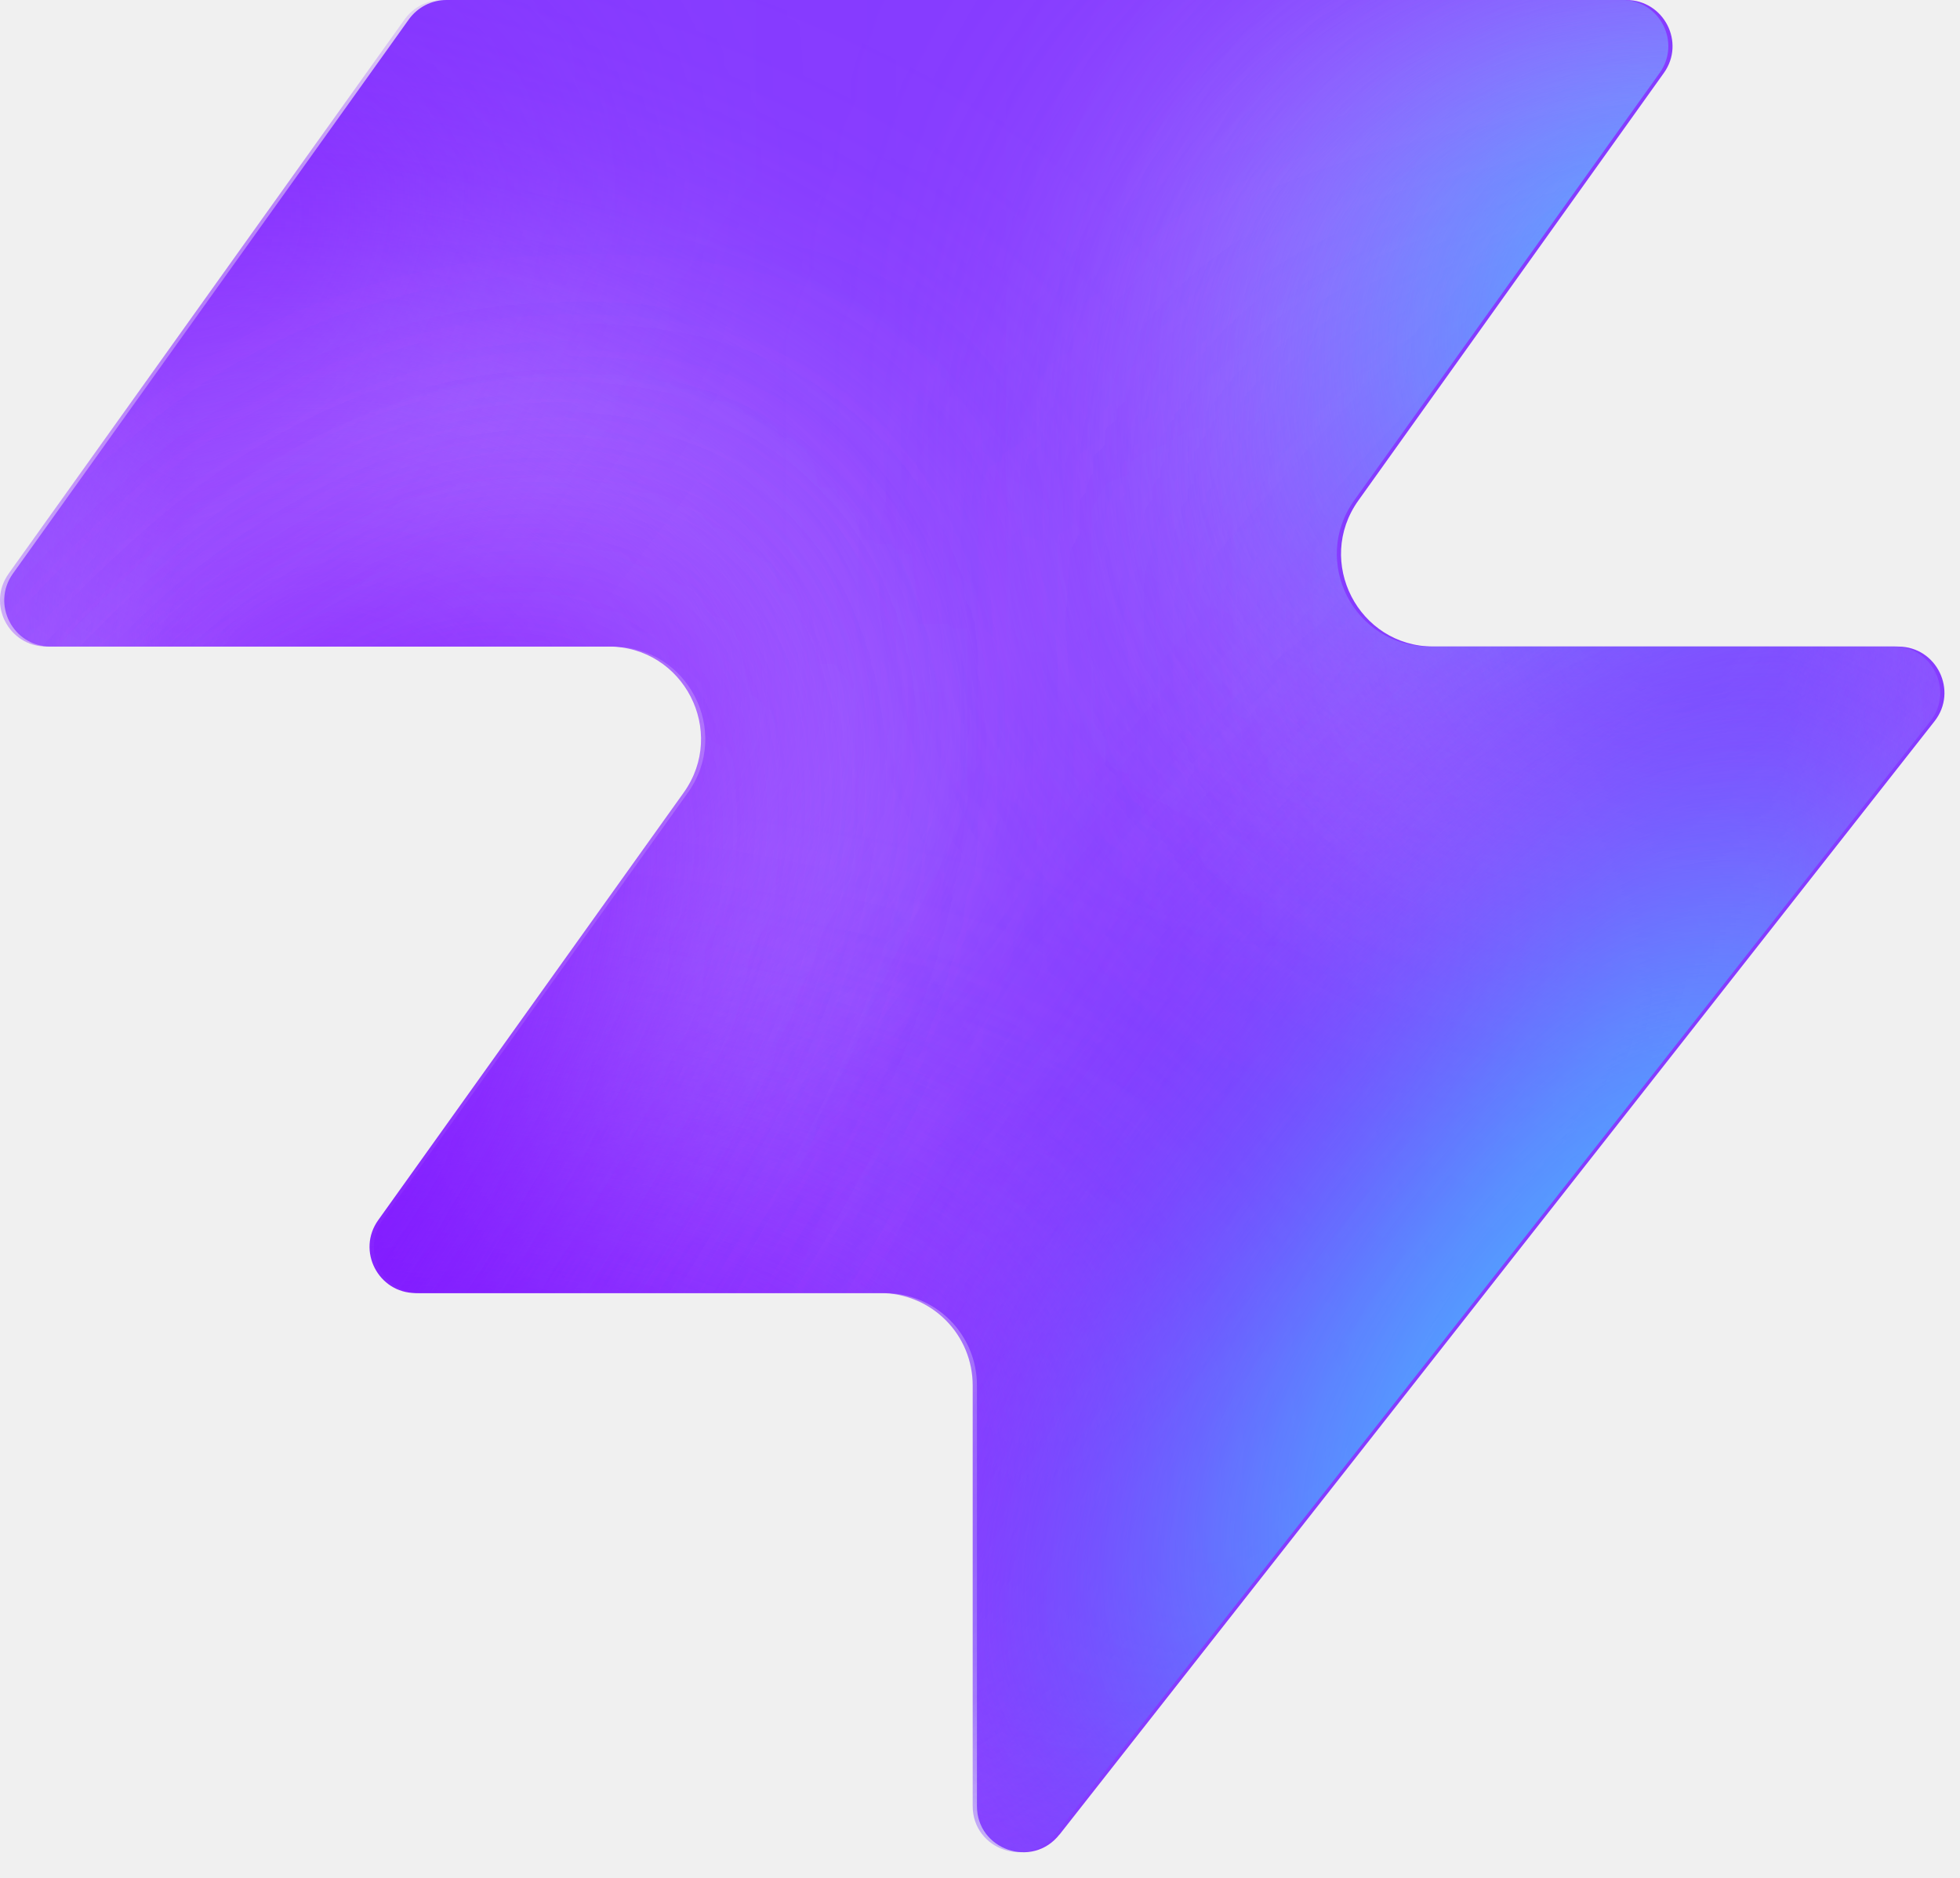
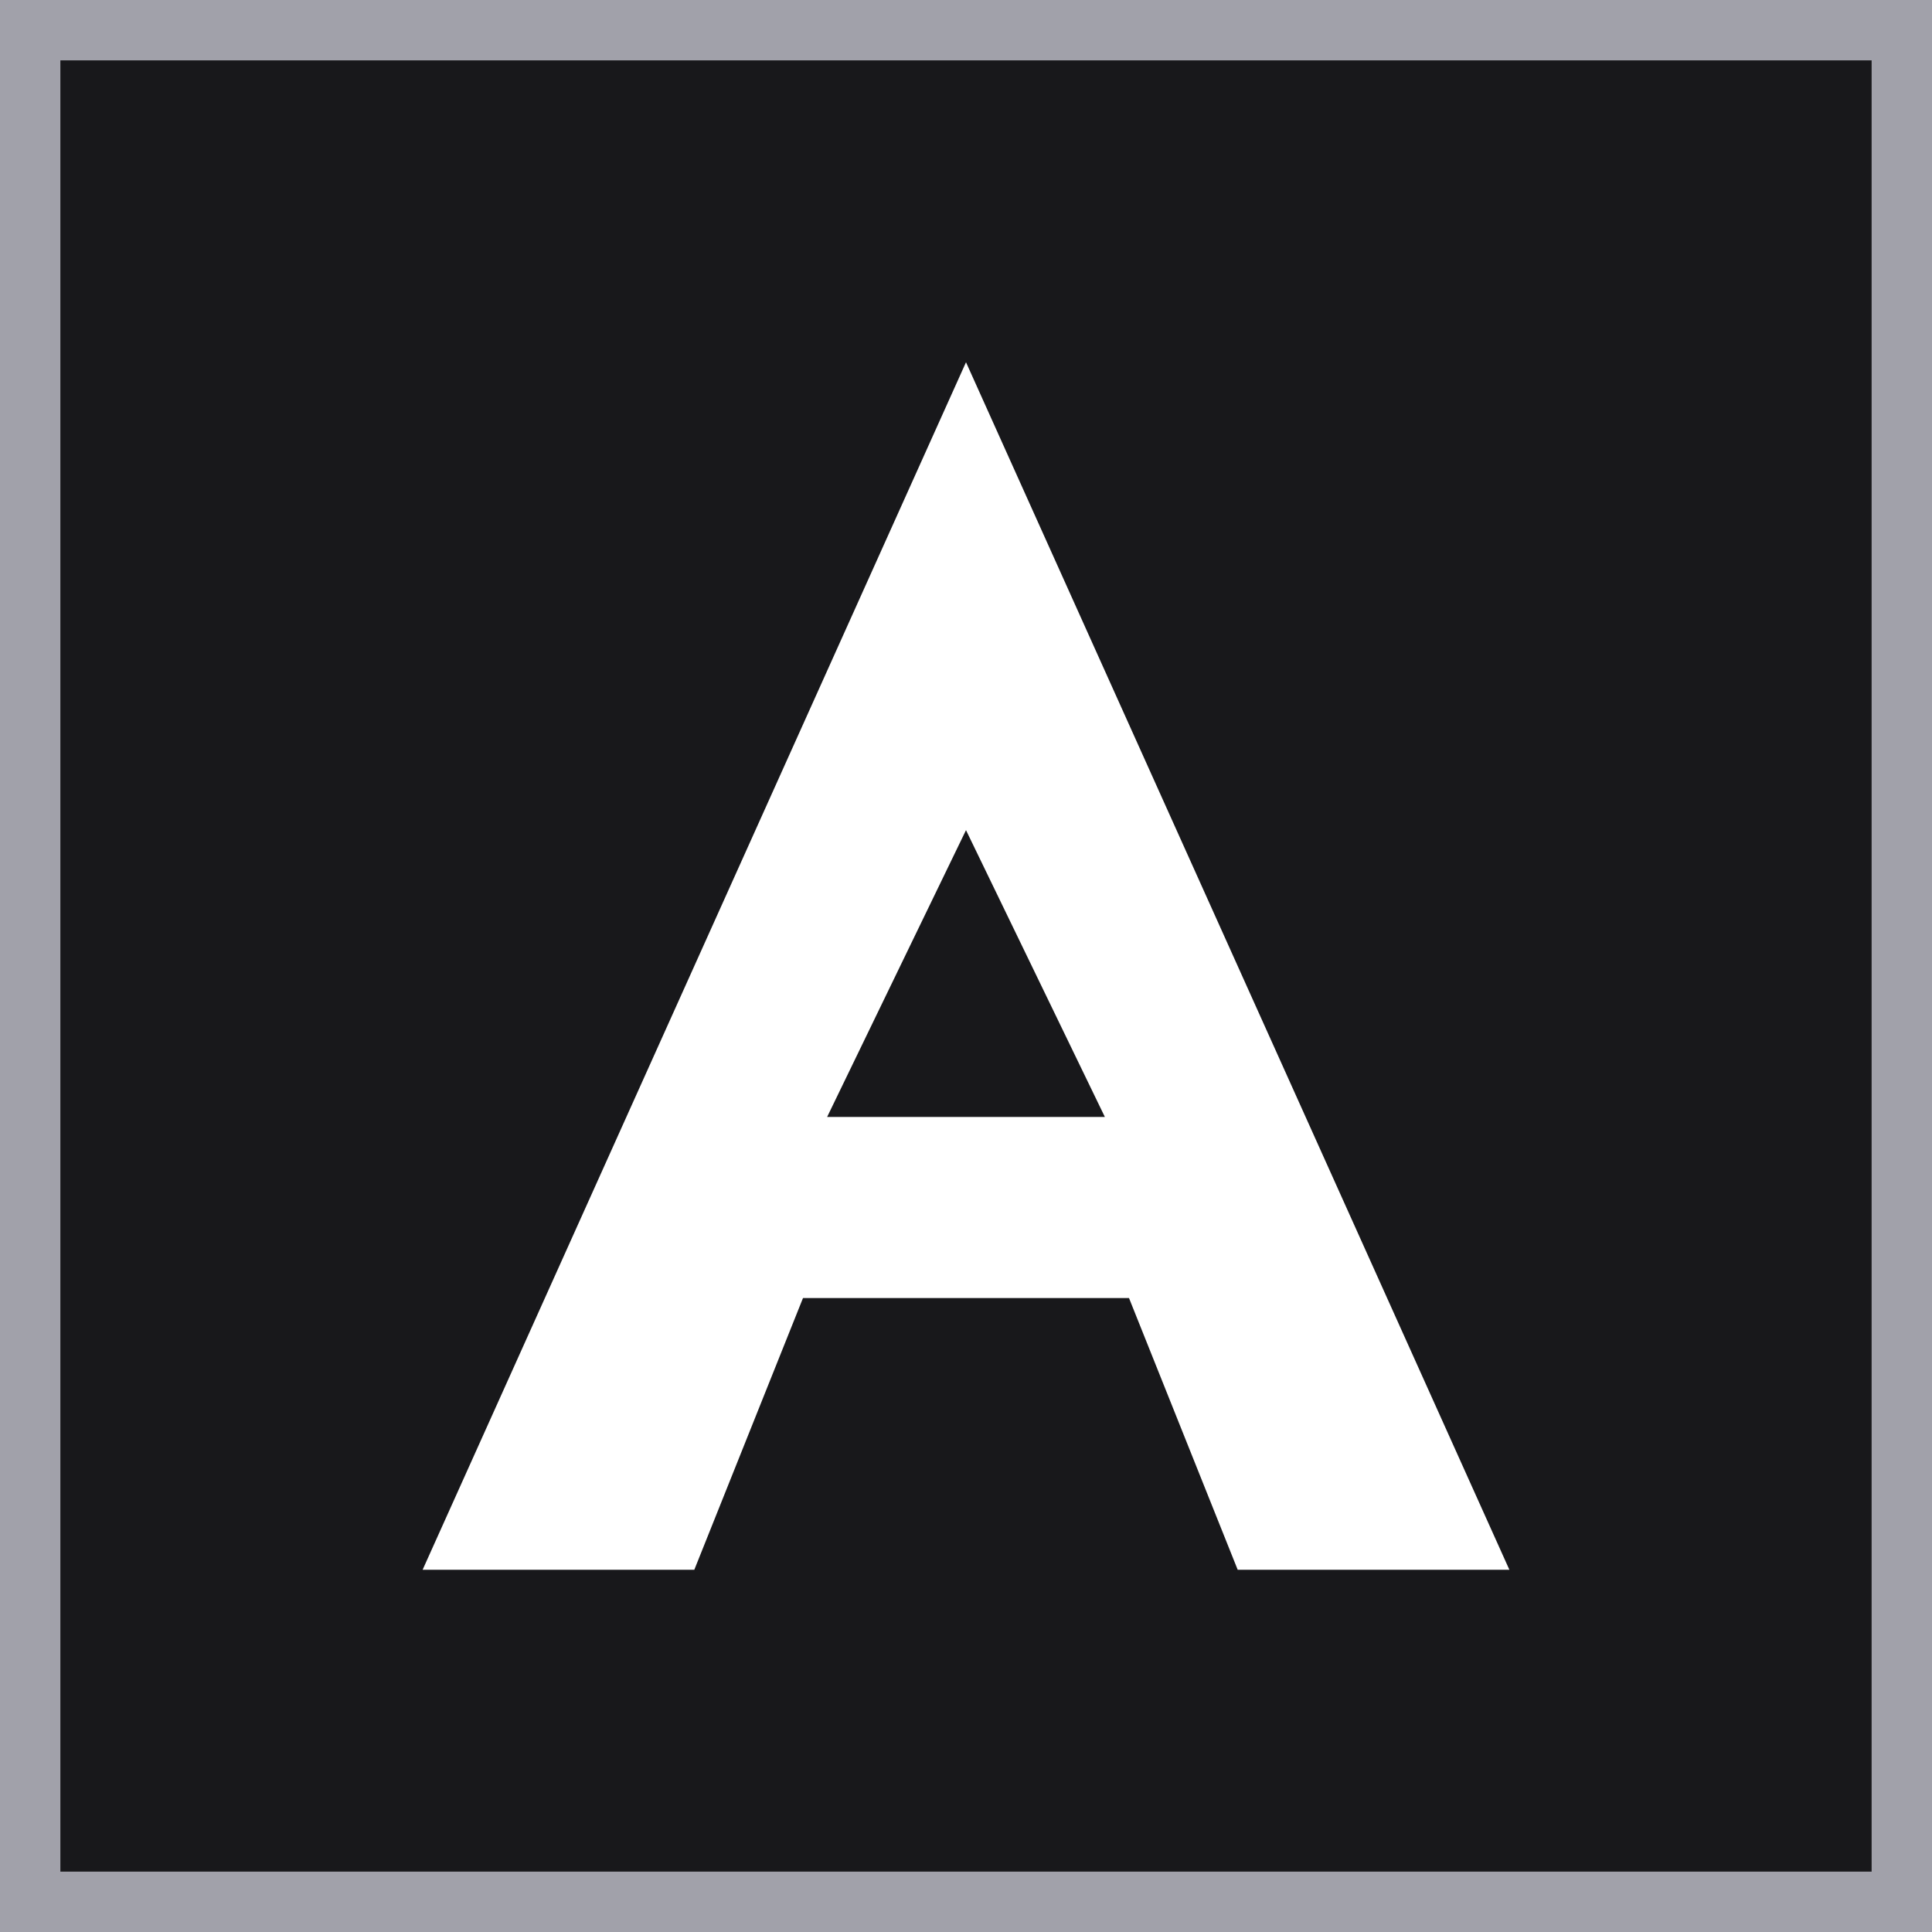
- <svg xmlns="http://www.w3.org/2000/svg" width="48" height="46" fill="none" viewBox="0 0 48 46">
-   <path fill="#863bff" d="M25.946 44.938c-.664.845-2.021.375-2.021-.698V33.937a2.26 2.26 0 0 0-2.262-2.262H10.287c-.92 0-1.456-1.04-.92-1.788l7.48-10.471c1.07-1.497 0-3.578-1.842-3.578H1.237c-.92 0-1.456-1.04-.92-1.788L10.013.474c.214-.297.556-.474.92-.474h28.894c.92 0 1.456 1.04.92 1.788l-7.48 10.471c-1.07 1.498 0 3.579 1.842 3.579h11.377c.943 0 1.473 1.088.89 1.83L25.947 44.94z" style="fill:#863bff;fill:color(display-p3 .525 .23 1);fill-opacity:1" />
-   <mask id="a" width="48" height="46" x="0" y="0" maskUnits="userSpaceOnUse" style="mask-type:alpha">
-     <path fill="#000" d="M25.842 44.938c-.664.844-2.021.375-2.021-.698V33.937a2.26 2.26 0 0 0-2.262-2.262H10.183c-.92 0-1.456-1.04-.92-1.788l7.48-10.471c1.07-1.498 0-3.579-1.842-3.579H1.133c-.92 0-1.456-1.04-.92-1.787L9.91.473c.214-.297.556-.474.92-.474h28.894c.92 0 1.456 1.04.92 1.788l-7.48 10.471c-1.07 1.498 0 3.578 1.842 3.578h11.377c.943 0 1.473 1.088.89 1.832L25.843 44.94z" style="fill:#000;fill-opacity:1" />
-   </mask>
-   <g mask="url(#a)">
-     <g filter="url(#b)">
-       <ellipse cx="5.508" cy="14.704" fill="#ede6ff" rx="5.508" ry="14.704" style="fill:#ede6ff;fill:color(display-p3 .927 .903 1);fill-opacity:1" transform="matrix(.00324 1 1 -.00324 -4.47 31.516)" />
-     </g>
-     <g filter="url(#c)">
-       <ellipse cx="10.399" cy="29.851" fill="#ede6ff" rx="10.399" ry="29.851" style="fill:#ede6ff;fill:color(display-p3 .927 .903 1);fill-opacity:1" transform="matrix(.00324 1 1 -.00324 -39.328 7.883)" />
-     </g>
-     <g filter="url(#d)">
-       <ellipse cx="5.508" cy="30.487" fill="#7e14ff" rx="5.508" ry="30.487" style="fill:#7e14ff;fill:color(display-p3 .492 .077 1);fill-opacity:1" transform="rotate(89.814 -25.913 -14.639)scale(1 -1)" />
-     </g>
-     <g filter="url(#e)">
-       <ellipse cx="5.508" cy="30.599" fill="#7e14ff" rx="5.508" ry="30.599" style="fill:#7e14ff;fill:color(display-p3 .492 .077 1);fill-opacity:1" transform="rotate(89.814 -32.644 -3.334)scale(1 -1)" />
-     </g>
-     <g filter="url(#f)">
-       <ellipse cx="5.508" cy="30.599" fill="#7e14ff" rx="5.508" ry="30.599" style="fill:#7e14ff;fill:color(display-p3 .492 .077 1);fill-opacity:1" transform="matrix(.00324 1 1 -.00324 -34.34 30.47)" />
-     </g>
-     <g filter="url(#g)">
-       <ellipse cx="14.072" cy="22.078" fill="#ede6ff" rx="14.072" ry="22.078" style="fill:#ede6ff;fill:color(display-p3 .927 .903 1);fill-opacity:1" transform="rotate(93.35 24.506 48.493)scale(-1 1)" />
-     </g>
-     <g filter="url(#h)">
-       <ellipse cx="3.47" cy="21.501" fill="#7e14ff" rx="3.47" ry="21.501" style="fill:#7e14ff;fill:color(display-p3 .492 .077 1);fill-opacity:1" transform="rotate(89.009 28.708 47.59)scale(-1 1)" />
-     </g>
-     <g filter="url(#i)">
-       <ellipse cx="3.47" cy="21.501" fill="#7e14ff" rx="3.47" ry="21.501" style="fill:#7e14ff;fill:color(display-p3 .492 .077 1);fill-opacity:1" transform="rotate(89.009 28.708 47.59)scale(-1 1)" />
-     </g>
-     <g filter="url(#j)">
-       <ellipse cx=".387" cy="8.972" fill="#7e14ff" rx="4.407" ry="29.108" style="fill:#7e14ff;fill:color(display-p3 .492 .077 1);fill-opacity:1" transform="rotate(39.51 .387 8.972)" />
-     </g>
-     <g filter="url(#k)">
-       <ellipse cx="47.523" cy="-6.092" fill="#7e14ff" rx="4.407" ry="29.108" style="fill:#7e14ff;fill:color(display-p3 .492 .077 1);fill-opacity:1" transform="rotate(37.892 47.523 -6.092)" />
-     </g>
-     <g filter="url(#l)">
-       <ellipse cx="41.412" cy="6.333" fill="#47bfff" rx="5.971" ry="9.665" style="fill:#47bfff;fill:color(display-p3 .28 .748 1);fill-opacity:1" transform="rotate(37.892 41.412 6.333)" />
-     </g>
-     <g filter="url(#m)">
-       <ellipse cx="-1.879" cy="38.332" fill="#7e14ff" rx="4.407" ry="29.108" style="fill:#7e14ff;fill:color(display-p3 .492 .077 1);fill-opacity:1" transform="rotate(37.892 -1.88 38.332)" />
-     </g>
-     <g filter="url(#n)">
-       <ellipse cx="-1.879" cy="38.332" fill="#7e14ff" rx="4.407" ry="29.108" style="fill:#7e14ff;fill:color(display-p3 .492 .077 1);fill-opacity:1" transform="rotate(37.892 -1.88 38.332)" />
-     </g>
-     <g filter="url(#o)">
-       <ellipse cx="35.651" cy="29.907" fill="#7e14ff" rx="4.407" ry="29.108" style="fill:#7e14ff;fill:color(display-p3 .492 .077 1);fill-opacity:1" transform="rotate(37.892 35.651 29.907)" />
-     </g>
-     <g filter="url(#p)">
-       <ellipse cx="38.418" cy="32.4" fill="#47bfff" rx="5.971" ry="15.297" style="fill:#47bfff;fill:color(display-p3 .28 .748 1);fill-opacity:1" transform="rotate(37.892 38.418 32.4)" />
-     </g>
-   </g>
-   <defs>
-     <filter id="b" width="60.045" height="41.654" x="-19.77" y="16.149" color-interpolation-filters="sRGB" filterUnits="userSpaceOnUse">
-       <feFlood flood-opacity="0" result="BackgroundImageFix" />
-       <feBlend in="SourceGraphic" in2="BackgroundImageFix" result="shape" />
-       <feGaussianBlur result="effect1_foregroundBlur_2002_17158" stdDeviation="7.659" />
-     </filter>
-     <filter id="c" width="90.34" height="51.437" x="-54.613" y="-7.533" color-interpolation-filters="sRGB" filterUnits="userSpaceOnUse">
-       <feFlood flood-opacity="0" result="BackgroundImageFix" />
-       <feBlend in="SourceGraphic" in2="BackgroundImageFix" result="shape" />
-       <feGaussianBlur result="effect1_foregroundBlur_2002_17158" stdDeviation="7.659" />
-     </filter>
-     <filter id="d" width="79.355" height="29.4" x="-49.64" y="2.03" color-interpolation-filters="sRGB" filterUnits="userSpaceOnUse">
-       <feFlood flood-opacity="0" result="BackgroundImageFix" />
-       <feBlend in="SourceGraphic" in2="BackgroundImageFix" result="shape" />
-       <feGaussianBlur result="effect1_foregroundBlur_2002_17158" stdDeviation="4.596" />
-     </filter>
-     <filter id="e" width="79.579" height="29.4" x="-45.045" y="20.029" color-interpolation-filters="sRGB" filterUnits="userSpaceOnUse">
-       <feFlood flood-opacity="0" result="BackgroundImageFix" />
-       <feBlend in="SourceGraphic" in2="BackgroundImageFix" result="shape" />
-       <feGaussianBlur result="effect1_foregroundBlur_2002_17158" stdDeviation="4.596" />
-     </filter>
-     <filter id="f" width="79.579" height="29.4" x="-43.513" y="21.178" color-interpolation-filters="sRGB" filterUnits="userSpaceOnUse">
-       <feFlood flood-opacity="0" result="BackgroundImageFix" />
-       <feBlend in="SourceGraphic" in2="BackgroundImageFix" result="shape" />
-       <feGaussianBlur result="effect1_foregroundBlur_2002_17158" stdDeviation="4.596" />
-     </filter>
-     <filter id="g" width="74.749" height="58.852" x="15.756" y="-17.901" color-interpolation-filters="sRGB" filterUnits="userSpaceOnUse">
-       <feFlood flood-opacity="0" result="BackgroundImageFix" />
-       <feBlend in="SourceGraphic" in2="BackgroundImageFix" result="shape" />
-       <feGaussianBlur result="effect1_foregroundBlur_2002_17158" stdDeviation="7.659" />
-     </filter>
-     <filter id="h" width="61.377" height="25.362" x="23.548" y="2.284" color-interpolation-filters="sRGB" filterUnits="userSpaceOnUse">
-       <feFlood flood-opacity="0" result="BackgroundImageFix" />
-       <feBlend in="SourceGraphic" in2="BackgroundImageFix" result="shape" />
-       <feGaussianBlur result="effect1_foregroundBlur_2002_17158" stdDeviation="4.596" />
-     </filter>
-     <filter id="i" width="61.377" height="25.362" x="23.548" y="2.284" color-interpolation-filters="sRGB" filterUnits="userSpaceOnUse">
-       <feFlood flood-opacity="0" result="BackgroundImageFix" />
-       <feBlend in="SourceGraphic" in2="BackgroundImageFix" result="shape" />
-       <feGaussianBlur result="effect1_foregroundBlur_2002_17158" stdDeviation="4.596" />
-     </filter>
-     <filter id="j" width="56.045" height="63.649" x="-27.636" y="-22.853" color-interpolation-filters="sRGB" filterUnits="userSpaceOnUse">
-       <feFlood flood-opacity="0" result="BackgroundImageFix" />
-       <feBlend in="SourceGraphic" in2="BackgroundImageFix" result="shape" />
-       <feGaussianBlur result="effect1_foregroundBlur_2002_17158" stdDeviation="4.596" />
-     </filter>
-     <filter id="k" width="54.814" height="64.646" x="20.116" y="-38.415" color-interpolation-filters="sRGB" filterUnits="userSpaceOnUse">
-       <feFlood flood-opacity="0" result="BackgroundImageFix" />
-       <feBlend in="SourceGraphic" in2="BackgroundImageFix" result="shape" />
-       <feGaussianBlur result="effect1_foregroundBlur_2002_17158" stdDeviation="4.596" />
-     </filter>
-     <filter id="l" width="33.541" height="35.313" x="24.641" y="-11.323" color-interpolation-filters="sRGB" filterUnits="userSpaceOnUse">
-       <feFlood flood-opacity="0" result="BackgroundImageFix" />
-       <feBlend in="SourceGraphic" in2="BackgroundImageFix" result="shape" />
-       <feGaussianBlur result="effect1_foregroundBlur_2002_17158" stdDeviation="4.596" />
-     </filter>
-     <filter id="m" width="54.814" height="64.646" x="-29.286" y="6.009" color-interpolation-filters="sRGB" filterUnits="userSpaceOnUse">
-       <feFlood flood-opacity="0" result="BackgroundImageFix" />
-       <feBlend in="SourceGraphic" in2="BackgroundImageFix" result="shape" />
-       <feGaussianBlur result="effect1_foregroundBlur_2002_17158" stdDeviation="4.596" />
-     </filter>
-     <filter id="n" width="54.814" height="64.646" x="-29.286" y="6.009" color-interpolation-filters="sRGB" filterUnits="userSpaceOnUse">
-       <feFlood flood-opacity="0" result="BackgroundImageFix" />
-       <feBlend in="SourceGraphic" in2="BackgroundImageFix" result="shape" />
-       <feGaussianBlur result="effect1_foregroundBlur_2002_17158" stdDeviation="4.596" />
-     </filter>
-     <filter id="o" width="54.814" height="64.646" x="8.244" y="-2.416" color-interpolation-filters="sRGB" filterUnits="userSpaceOnUse">
-       <feFlood flood-opacity="0" result="BackgroundImageFix" />
-       <feBlend in="SourceGraphic" in2="BackgroundImageFix" result="shape" />
-       <feGaussianBlur result="effect1_foregroundBlur_2002_17158" stdDeviation="4.596" />
-     </filter>
-     <filter id="p" width="39.409" height="43.623" x="18.713" y="10.588" color-interpolation-filters="sRGB" filterUnits="userSpaceOnUse">
-       <feFlood flood-opacity="0" result="BackgroundImageFix" />
-       <feBlend in="SourceGraphic" in2="BackgroundImageFix" result="shape" />
-       <feGaussianBlur result="effect1_foregroundBlur_2002_17158" stdDeviation="4.596" />
-     </filter>
-   </defs>
+ <svg xmlns="http://www.w3.org/2000/svg" viewBox="0 0 64 64">
+   <rect x="1" y="1" width="62" height="62" fill="#18181b" stroke="#a1a1aa" stroke-width="2" />
+   <path d="M32 12 14 52h9l3.6-9h10.8l3.6 9h9L32 12Zm0 15.5L36.6 37h-9.2L32 27.5Z" fill="#fff" />
</svg>
